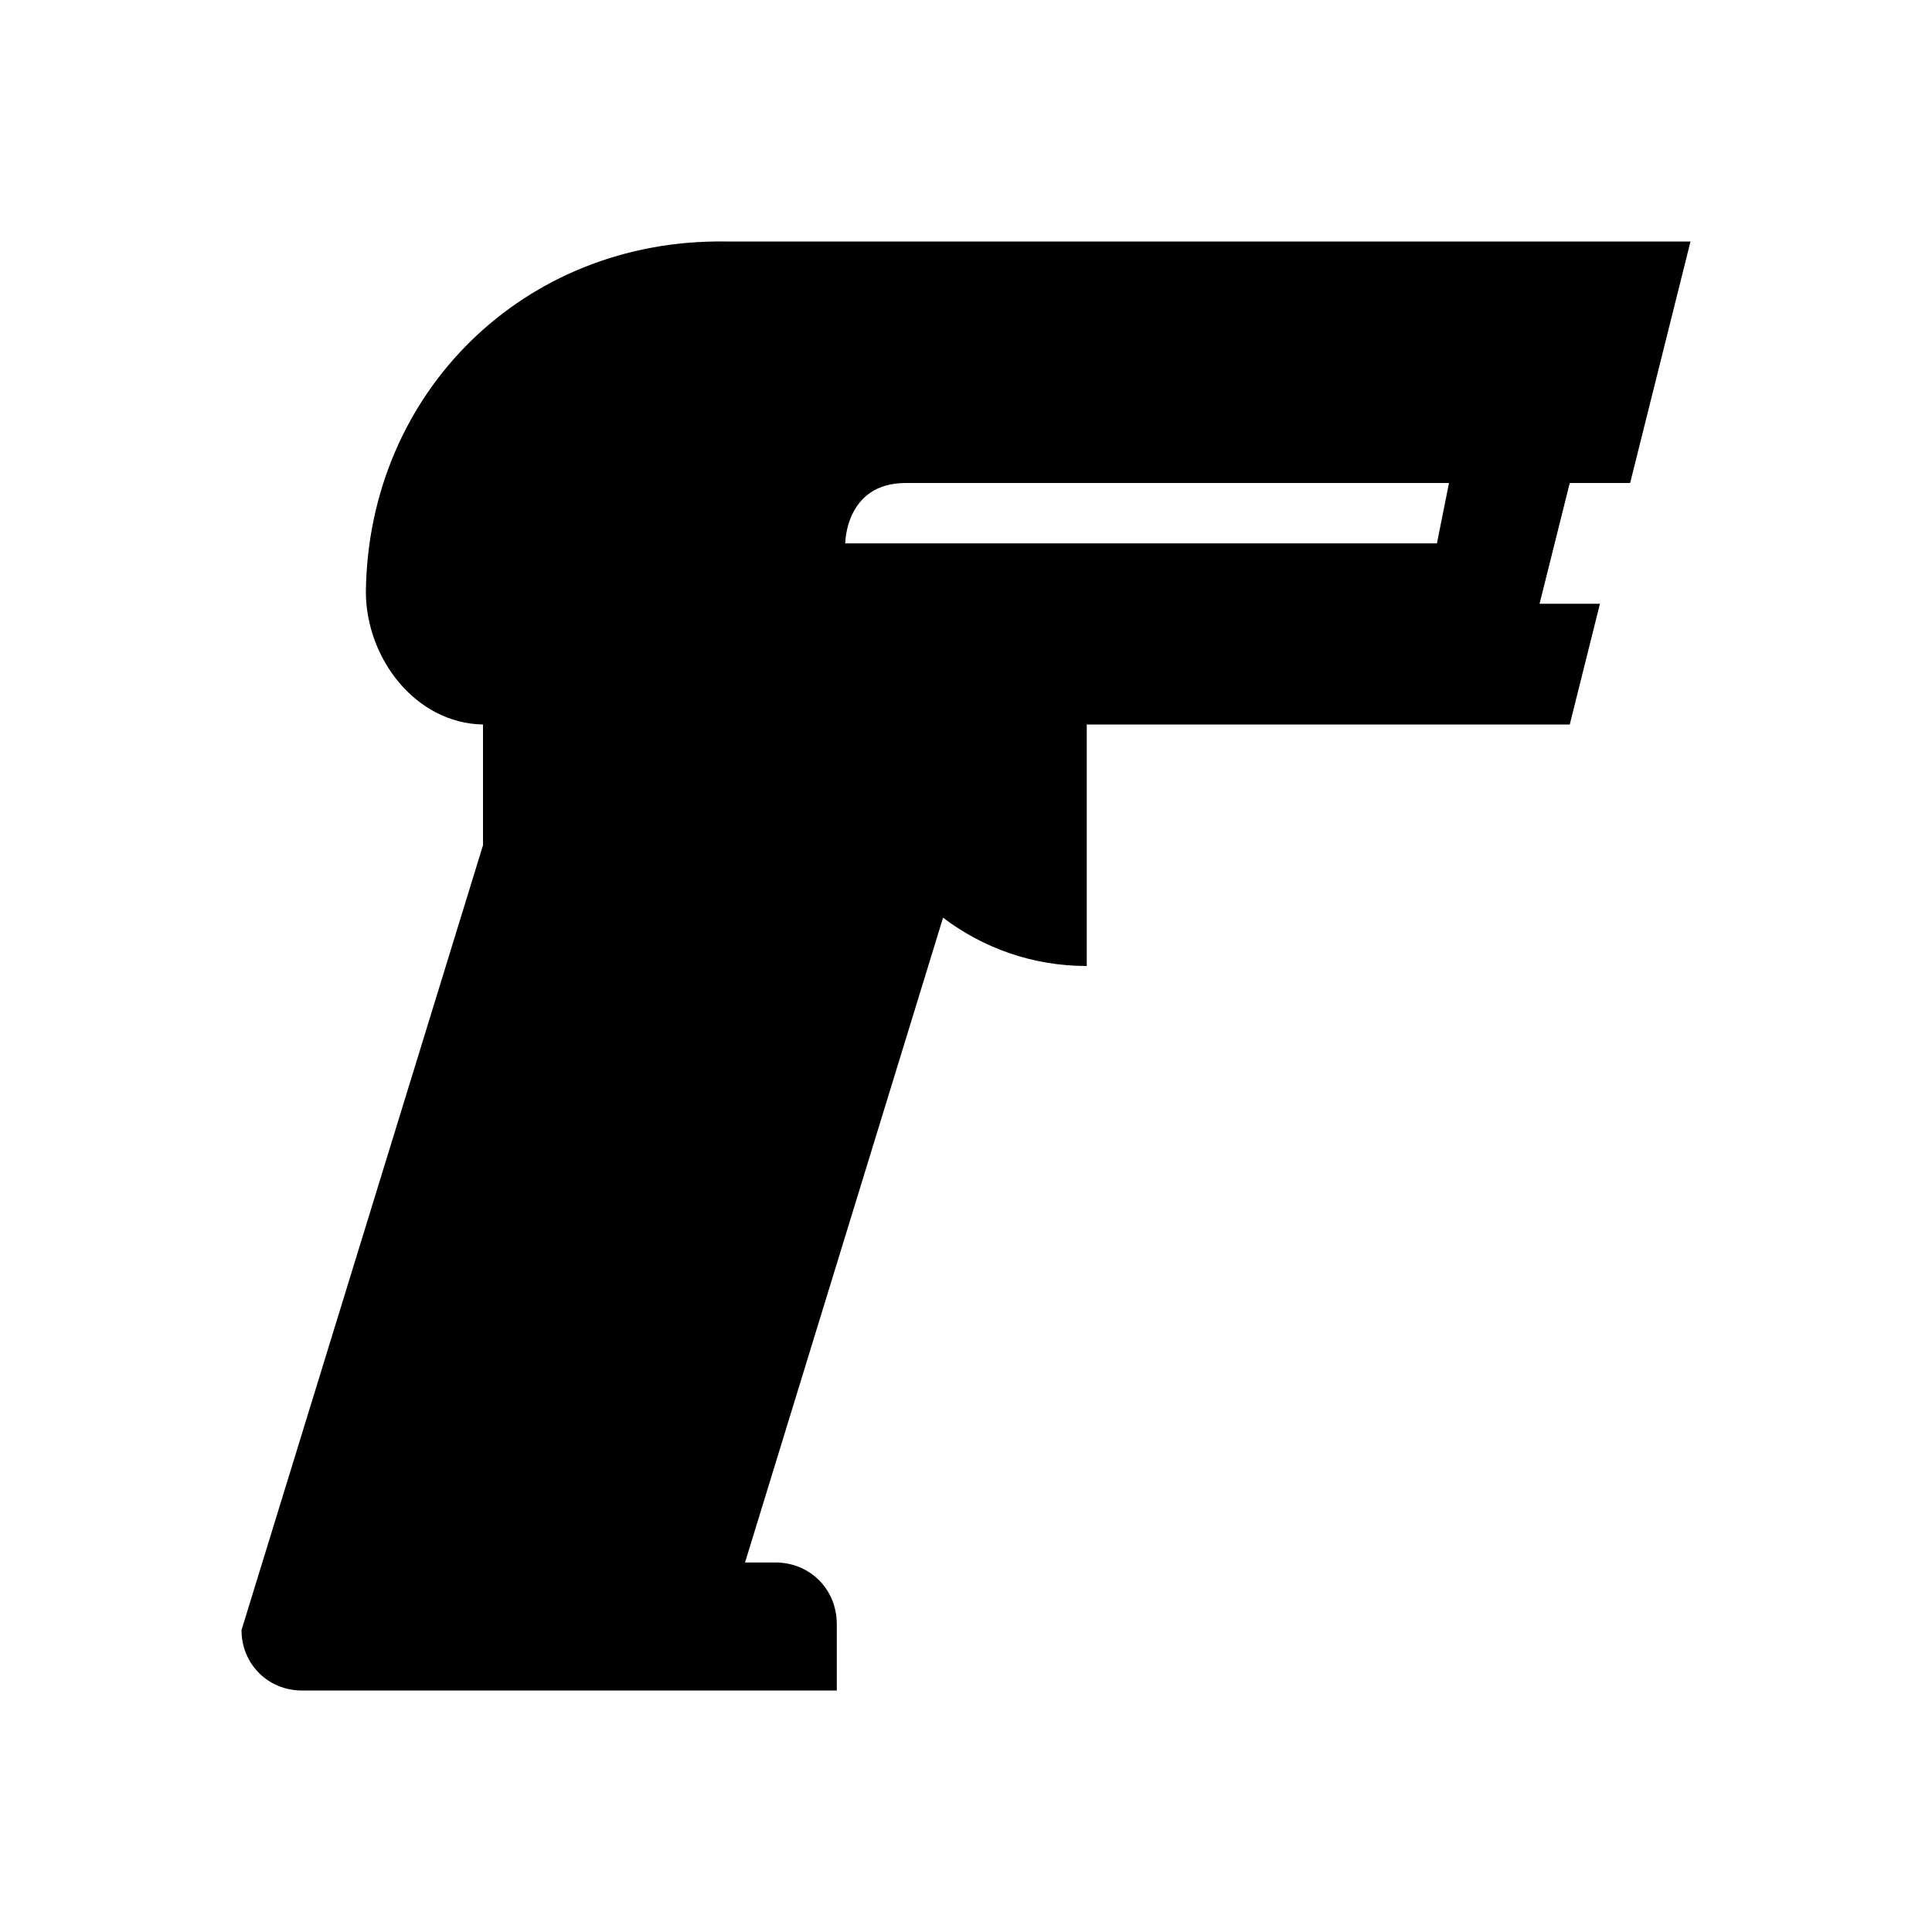
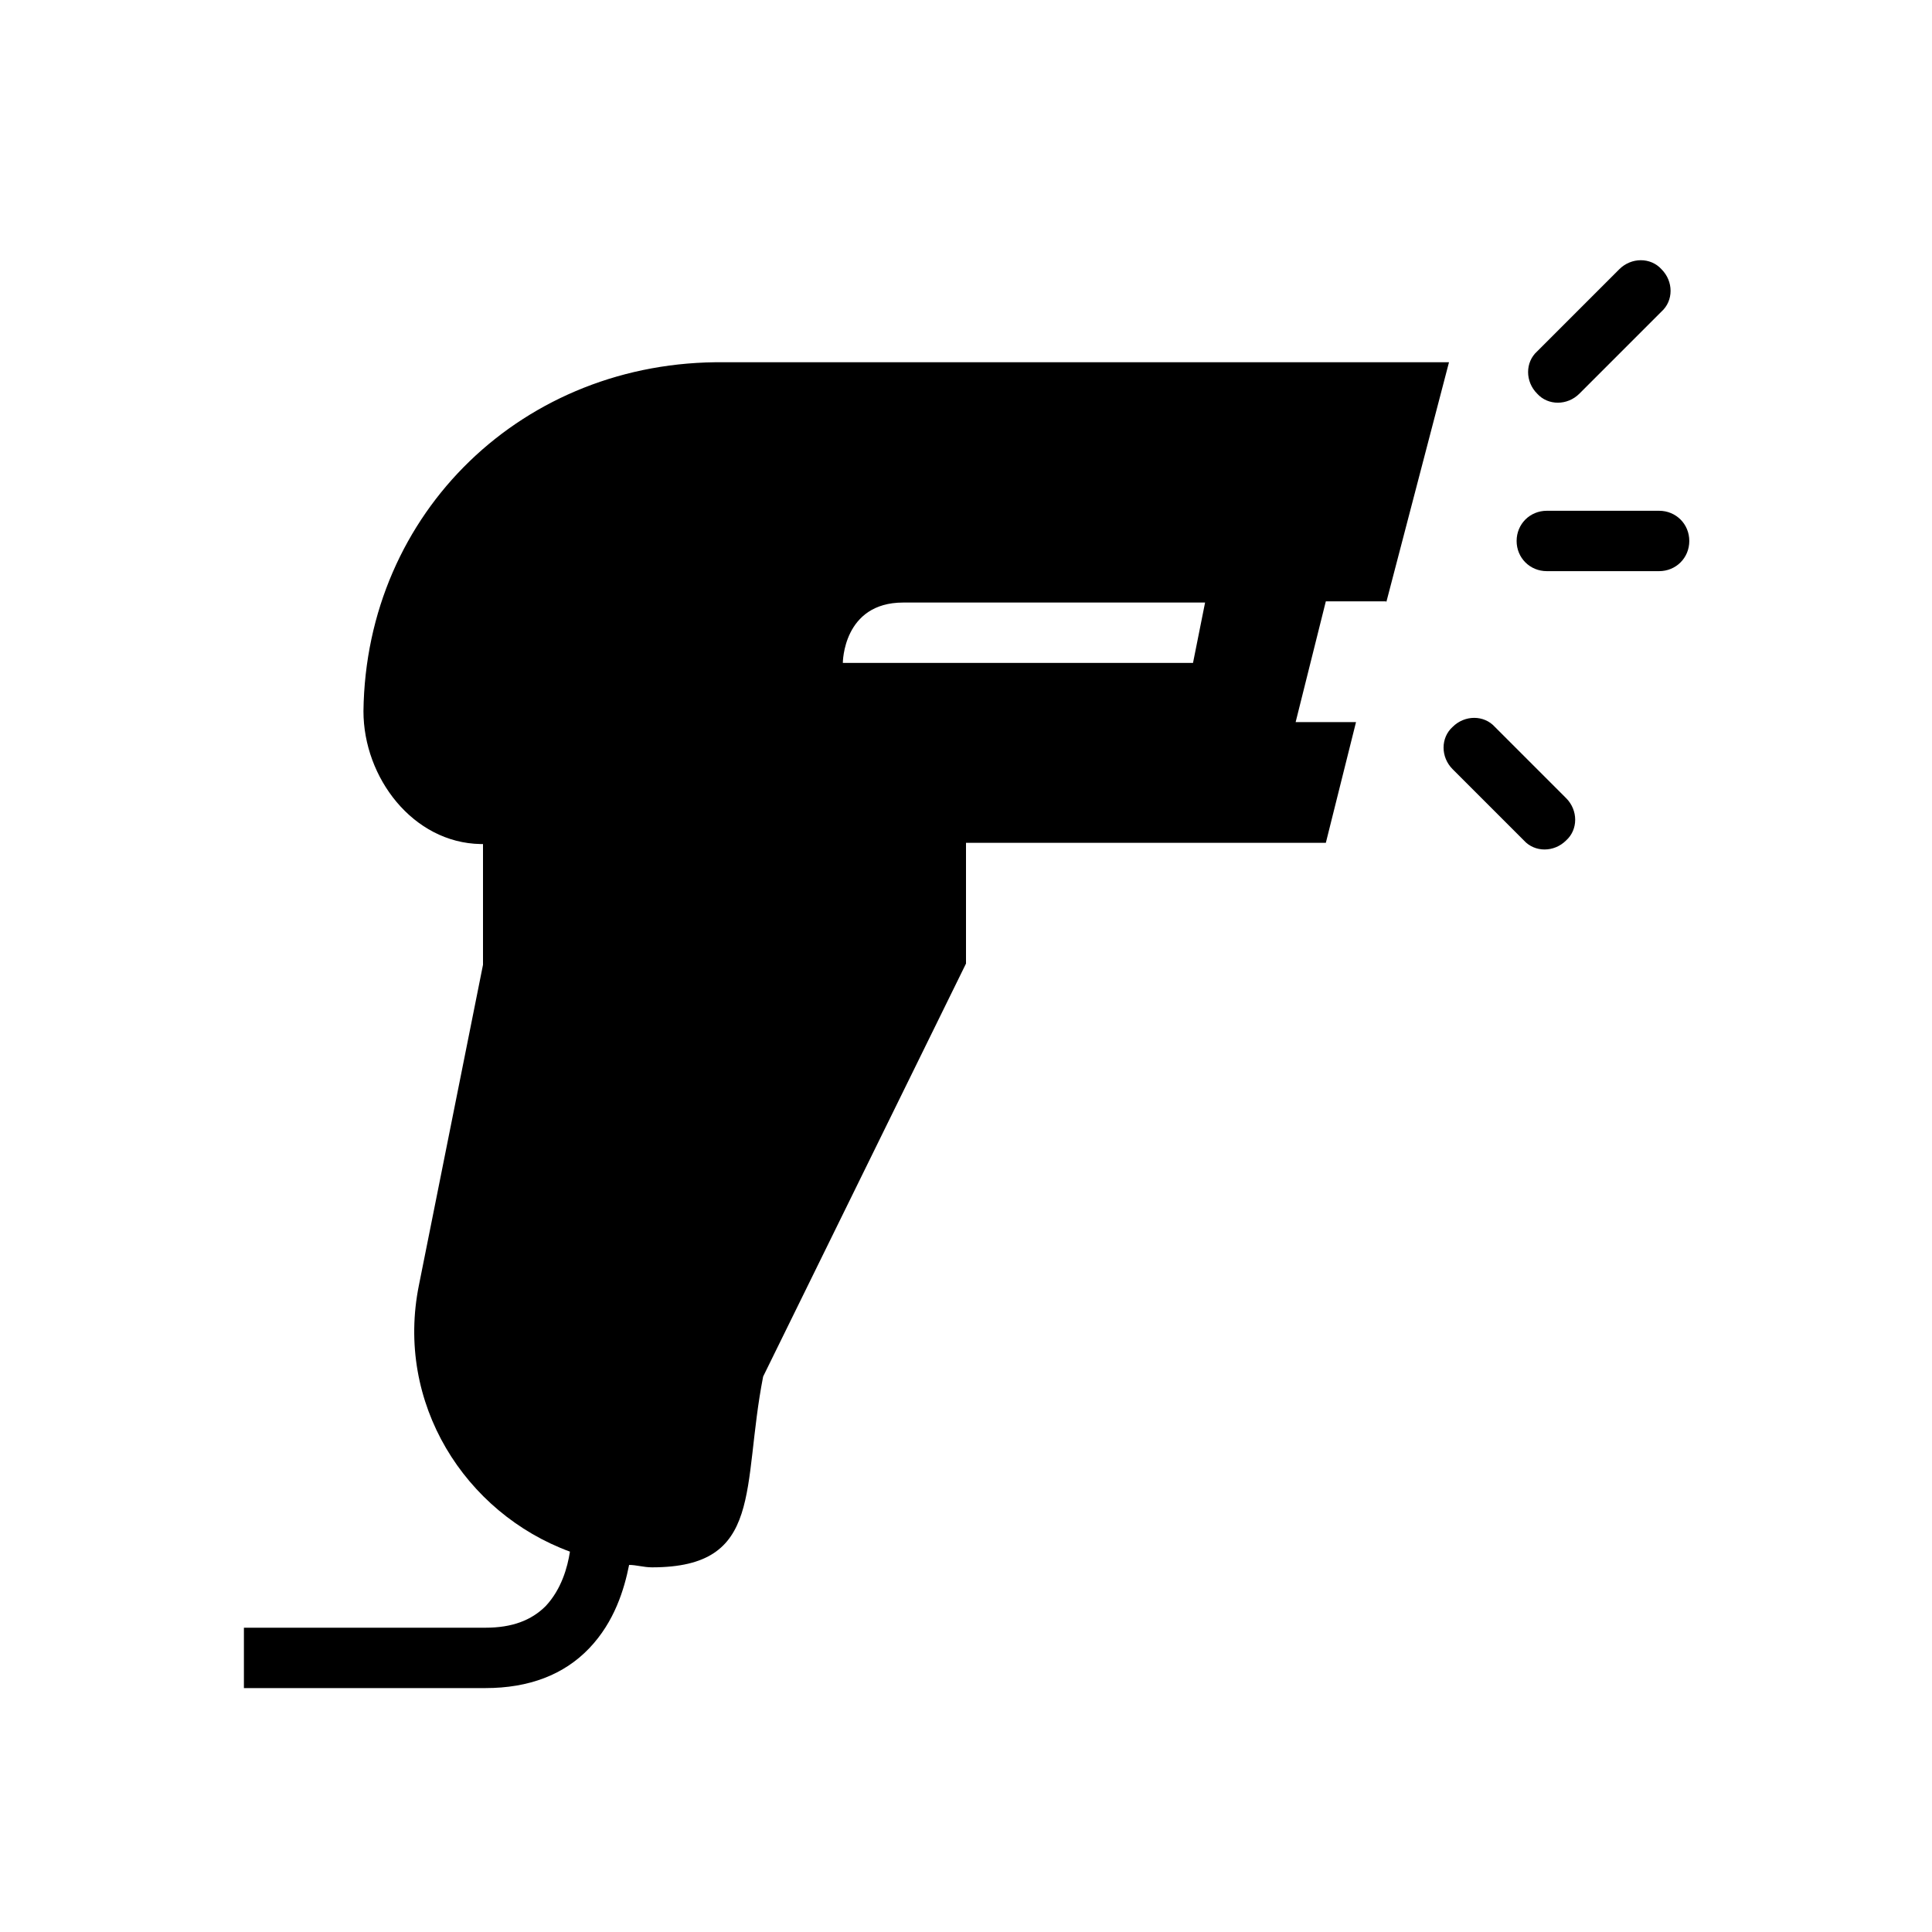
<svg xmlns="http://www.w3.org/2000/svg" id="Layer_1" data-name="Layer 1" viewBox="0 0 16 16">
-   <path d="M13.5,4l.5-2H6c-1.66-.02-2.95,1.25-2.97,2.9,0,.55.41,1.09.97,1.1v1l-2,6.5c0,.28.22.5.5.5h4.43v-.55c0-.28-.21-.5-.49-.51h-.27s1.64-5.34,1.64-5.34c.33.25.74.4,1.19.4v-2h4l.25-1h-.5l.25-1h.5ZM11.9,4.5h-4.9s0-.5.5-.5h4.5l-.1.5Z" />
+   <path d="M11.48,4.99l.52-1.99h-6c-1.66-.02-2.97,1.24-2.99,2.89,0,.55.41,1.09.97,1.1h.02v1l-.53,2.65c-.2.98.38,1.89,1.25,2.21-.02.13-.07.31-.2.45-.12.12-.28.18-.5.18h-2v.5h2c.36,0,.65-.11.86-.33.21-.22.29-.49.33-.69.06,0,.12.02.19.02.93,0,.74-.66.92-1.58l1.68-3.42v-1h2.98l.25-1h-.5l.25-1h.5ZM9.88,5.49h-2.9s0-.5.5-.5h2.5l-.1.5ZM13.74,4.73h-.93c-.14,0-.25-.11-.25-.25h0c0-.14.11-.25.25-.25h.93c.14,0,.25.11.25.25h0c0,.14-.11.25-.25.25ZM13.76,2.58l-.68.68c-.1.1-.26.1-.35,0h0c-.1-.1-.1-.26,0-.35l.68-.68c.1-.1.26-.1.35,0h0c.1.1.1.26,0,.35ZM12.62,6.96l-.59-.59c-.1-.1-.1-.26,0-.35h0c.1-.1.26-.1.35,0l.59.59c.1.1.1.26,0,.35h0c-.1.1-.26.1-.35,0Z" />
</svg>
